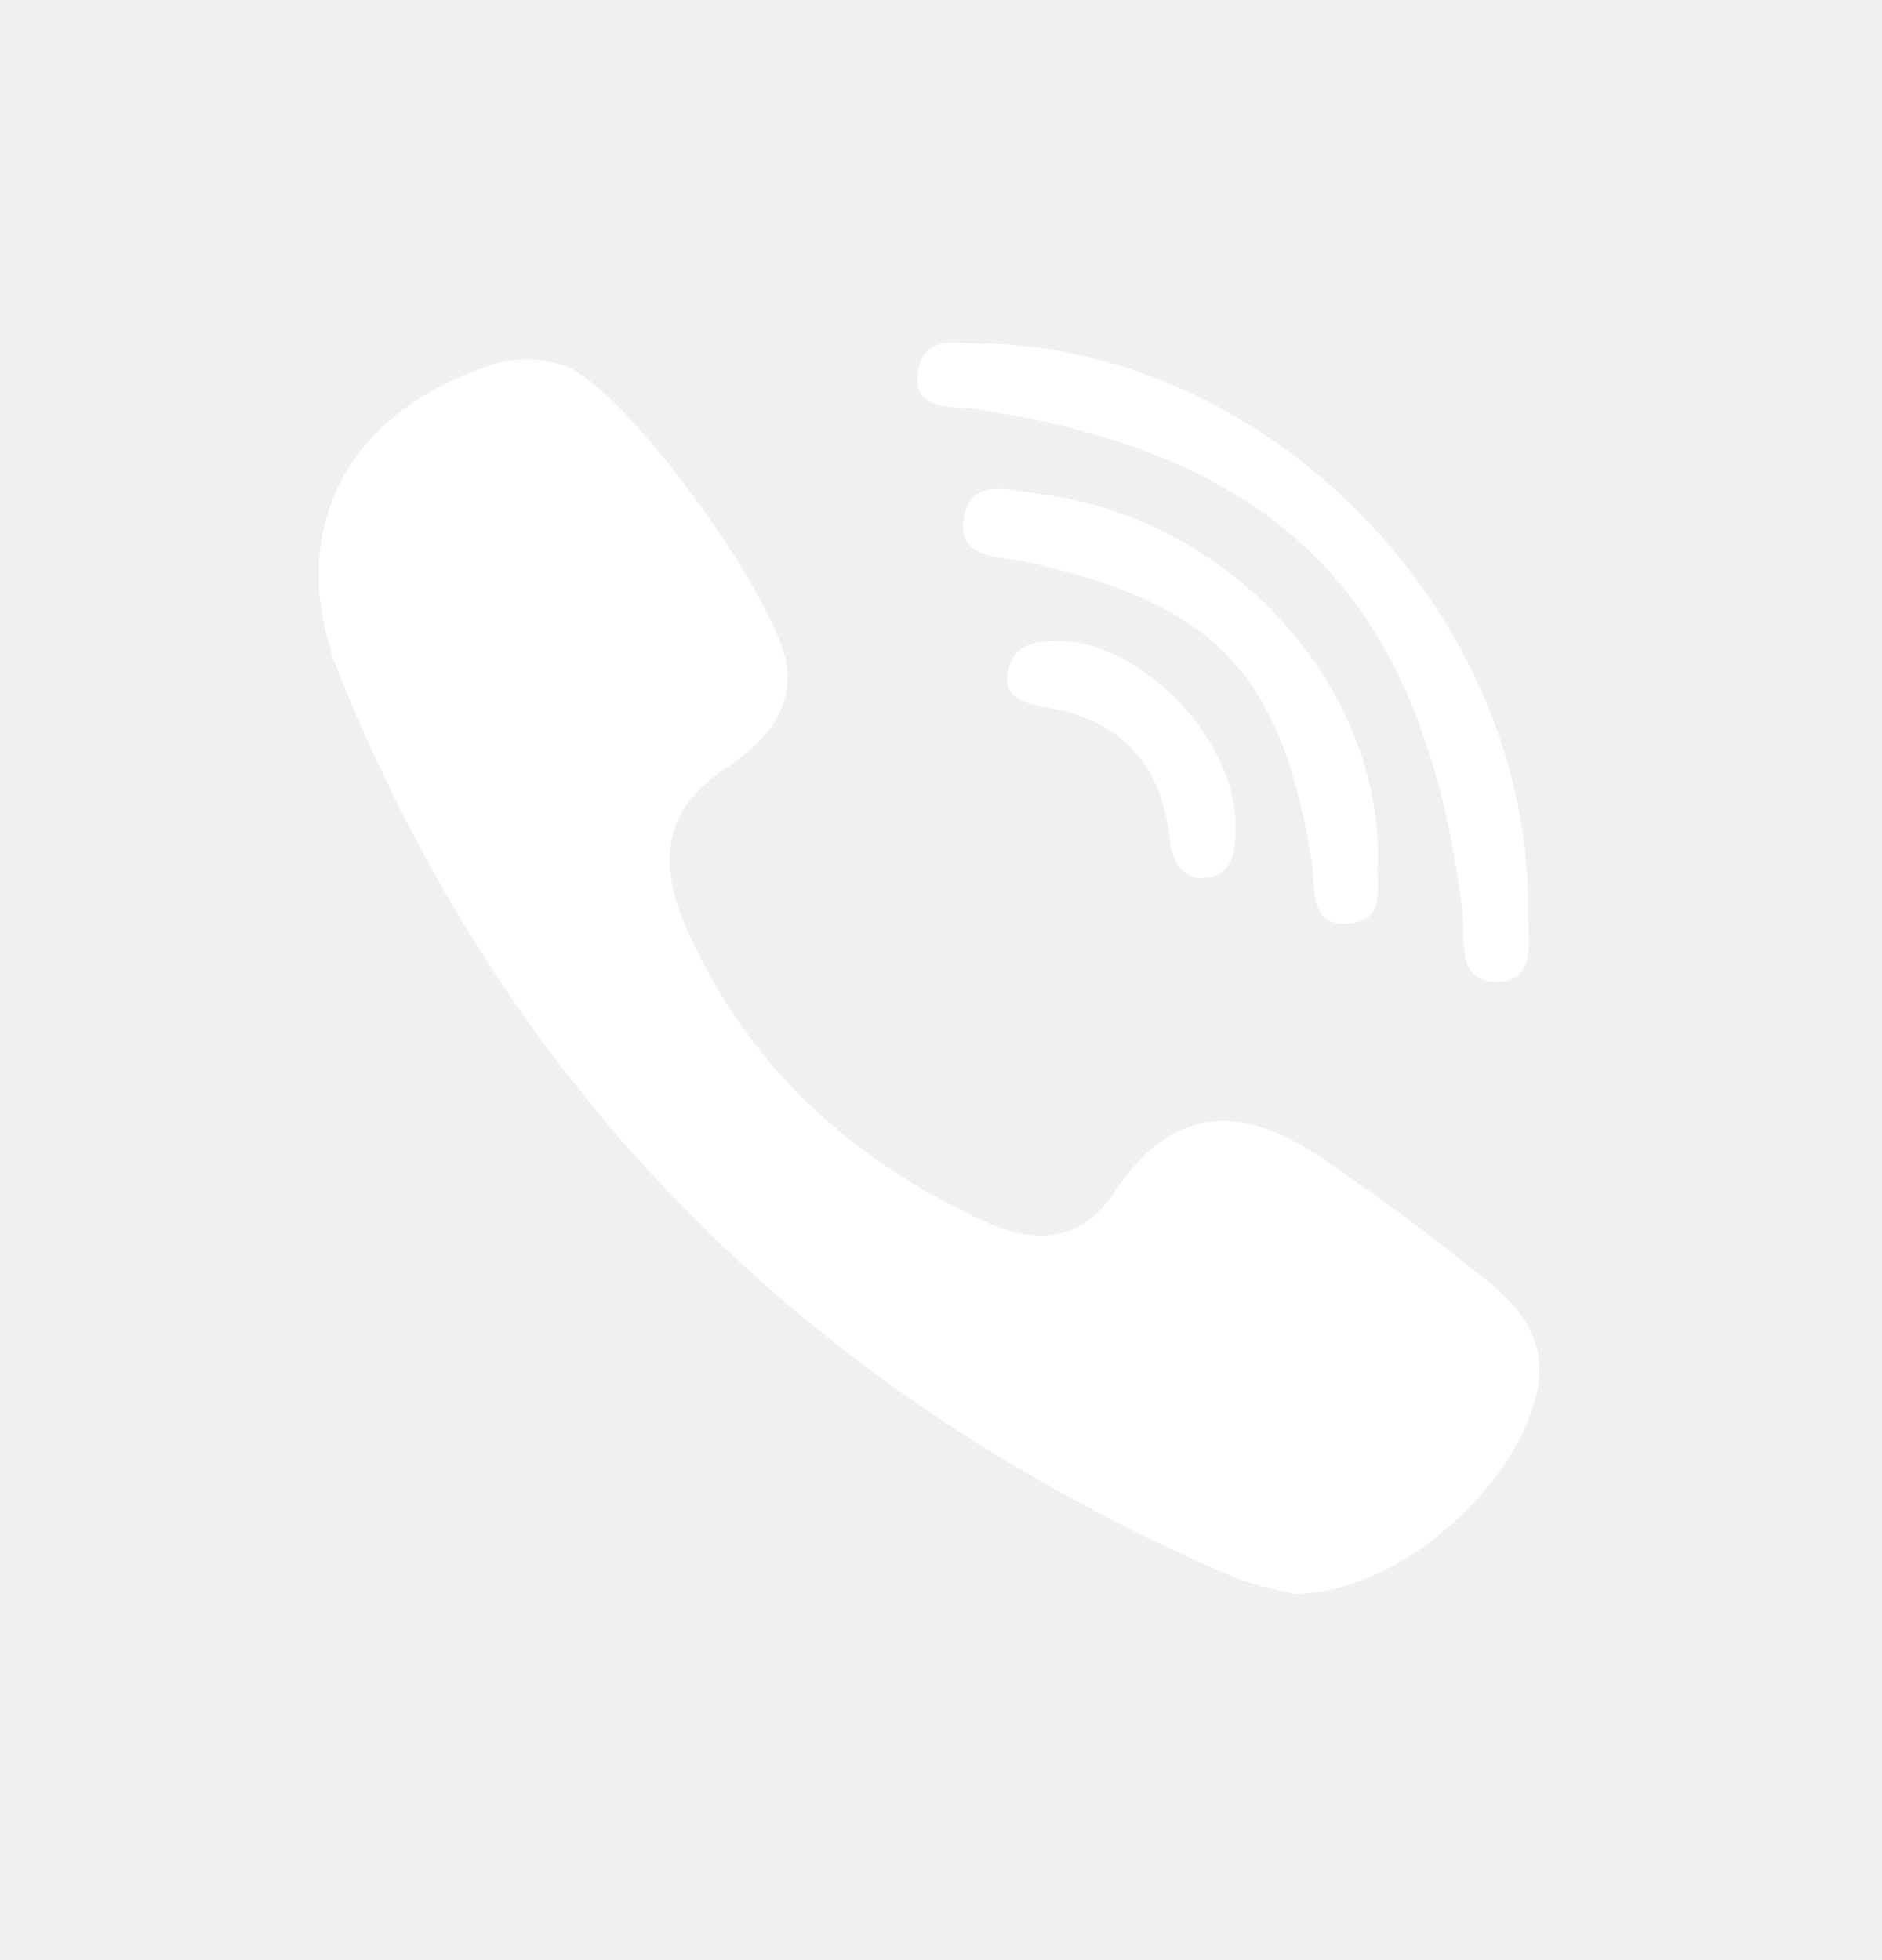
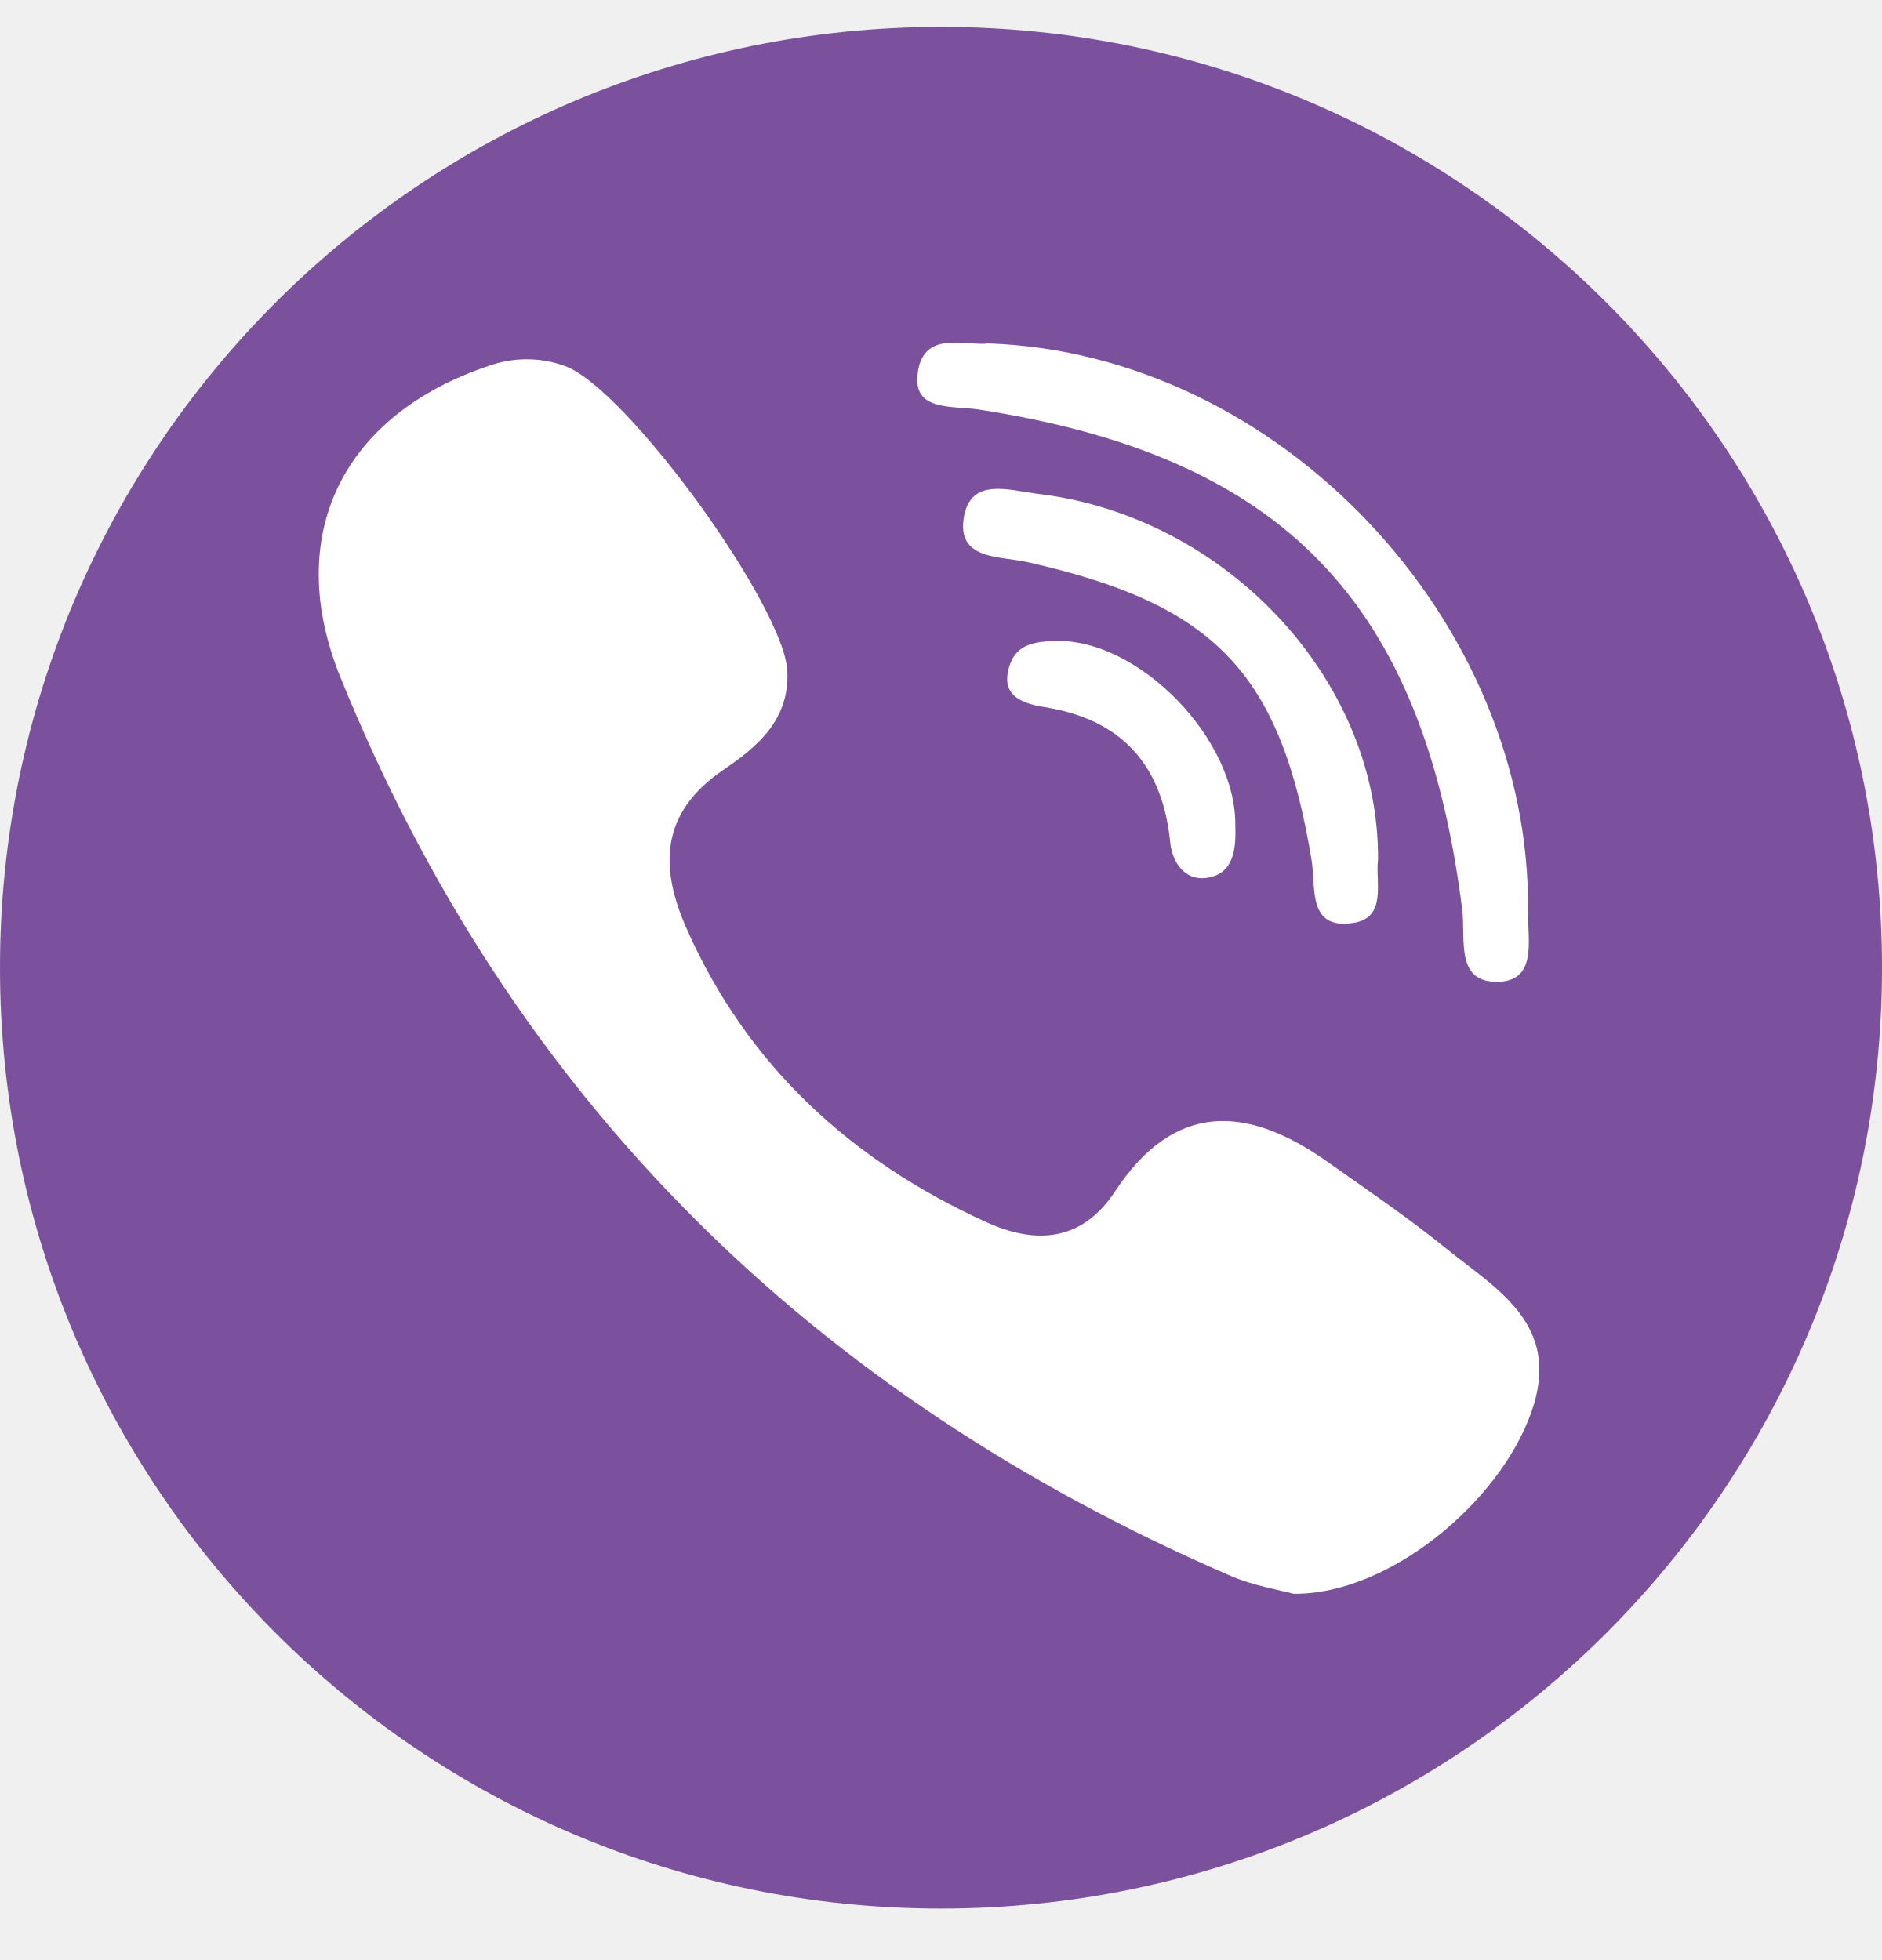
<svg xmlns="http://www.w3.org/2000/svg" width="24" height="25" fill="none">
-   <path fill-rule="evenodd" clip-rule="evenodd" d="M18.434 15.918c-.484-.391-1.002-.743-1.51-1.102-1.017-.718-1.946-.773-2.704.38-.426.648-1.02.677-1.644.392-1.718-.782-3.044-1.99-3.82-3.743-.345-.777-.34-1.473.464-2.022.425-.29.854-.634.82-1.268-.045-.828-2.043-3.593-2.832-3.885a1.429 1.429 0 00-.984 0c-1.85.624-2.618 2.154-1.884 3.966 2.19 5.405 6.043 9.167 11.35 11.463.301.13.637.183.807.23 1.208.012 2.623-1.158 3.032-2.318.393-1.117-.437-1.56-1.095-2.093zM12.485 5.224c3.88.6 5.668 2.454 6.162 6.38.045.363-.09.909.426.919.538.01.408-.528.413-.89.045-3.7-3.163-7.127-6.888-7.253-.28.04-.863-.195-.9.438-.024.427.466.357.787.406z" fill="#fff" />
-   <path fill-rule="evenodd" clip-rule="evenodd" d="M13.244 6.3c-.373-.044-.865-.221-.953.3-.09.546.458.49.811.57 2.395.538 3.23 1.414 3.624 3.802.057.349-.057.89.532.8.436-.066.278-.53.315-.802.02-2.293-1.936-4.38-4.329-4.67z" fill="#fff" />
-   <path fill-rule="evenodd" clip-rule="evenodd" d="M13.464 8.176c-.25.006-.493.033-.585.3-.137.4.152.496.446.544.983.158 1.5.74 1.598 1.725.027.268.195.484.452.454.356-.043.389-.361.378-.664.017-1.106-1.227-2.385-2.29-2.36z" fill="#fff" />
+   <g clip-path="url(#clip0_619_26478)">
+     <path d="M0 12.344c0-6.628 5.373-12 12-12s12 5.372 12 12c0 6.627-5.373 12-12 12s-12-5.373-12-12z" fill="#7B519D" />
+     <path fill-rule="evenodd" clip-rule="evenodd" d="M18.434 15.918c-.484-.391-1.002-.743-1.51-1.102-1.017-.718-1.946-.773-2.704.38-.426.648-1.02.677-1.644.392-1.718-.782-3.044-1.99-3.82-3.743-.345-.777-.34-1.473.464-2.022.425-.29.854-.634.82-1.268-.045-.828-2.043-3.593-2.832-3.885a1.429 1.429 0 00-.984 0c-1.85.624-2.618 2.154-1.884 3.966 2.19 5.405 6.043 9.167 11.35 11.463.301.13.637.183.807.23 1.208.012 2.623-1.158 3.032-2.318.393-1.117-.437-1.56-1.095-2.093zM12.485 5.224c3.88.6 5.668 2.454 6.162 6.38.045.363-.09.909.426.919.538.01.408-.528.413-.89.045-3.7-3.163-7.127-6.888-7.253-.28.04-.863-.195-.9.438-.024.427.466.357.787.406z" fill="#fff" />
+     <path fill-rule="evenodd" clip-rule="evenodd" d="M13.244 6.3c-.373-.044-.865-.221-.953.3-.09.546.458.49.811.57 2.395.538 3.23 1.414 3.624 3.802.057.349-.057.89.532.8.436-.066.278-.53.315-.802.02-2.293-1.936-4.38-4.329-4.67z" fill="#fff" />
+     <path fill-rule="evenodd" clip-rule="evenodd" d="M13.464 8.176c-.25.006-.493.033-.585.3-.137.4.152.496.446.544.983.158 1.5.74 1.598 1.725.027.268.195.484.452.454.356-.043.389-.361.378-.664.017-1.106-1.227-2.385-2.29-2.36z" fill="#fff" />
+   </g>
+   <defs>
+     <clipPath id="clip0_619_26478">
+       <path fill="#fff" transform="translate(0 .344)" d="M0 0h24v24H0z" />
+     </clipPath>
+   </defs>
</svg>
